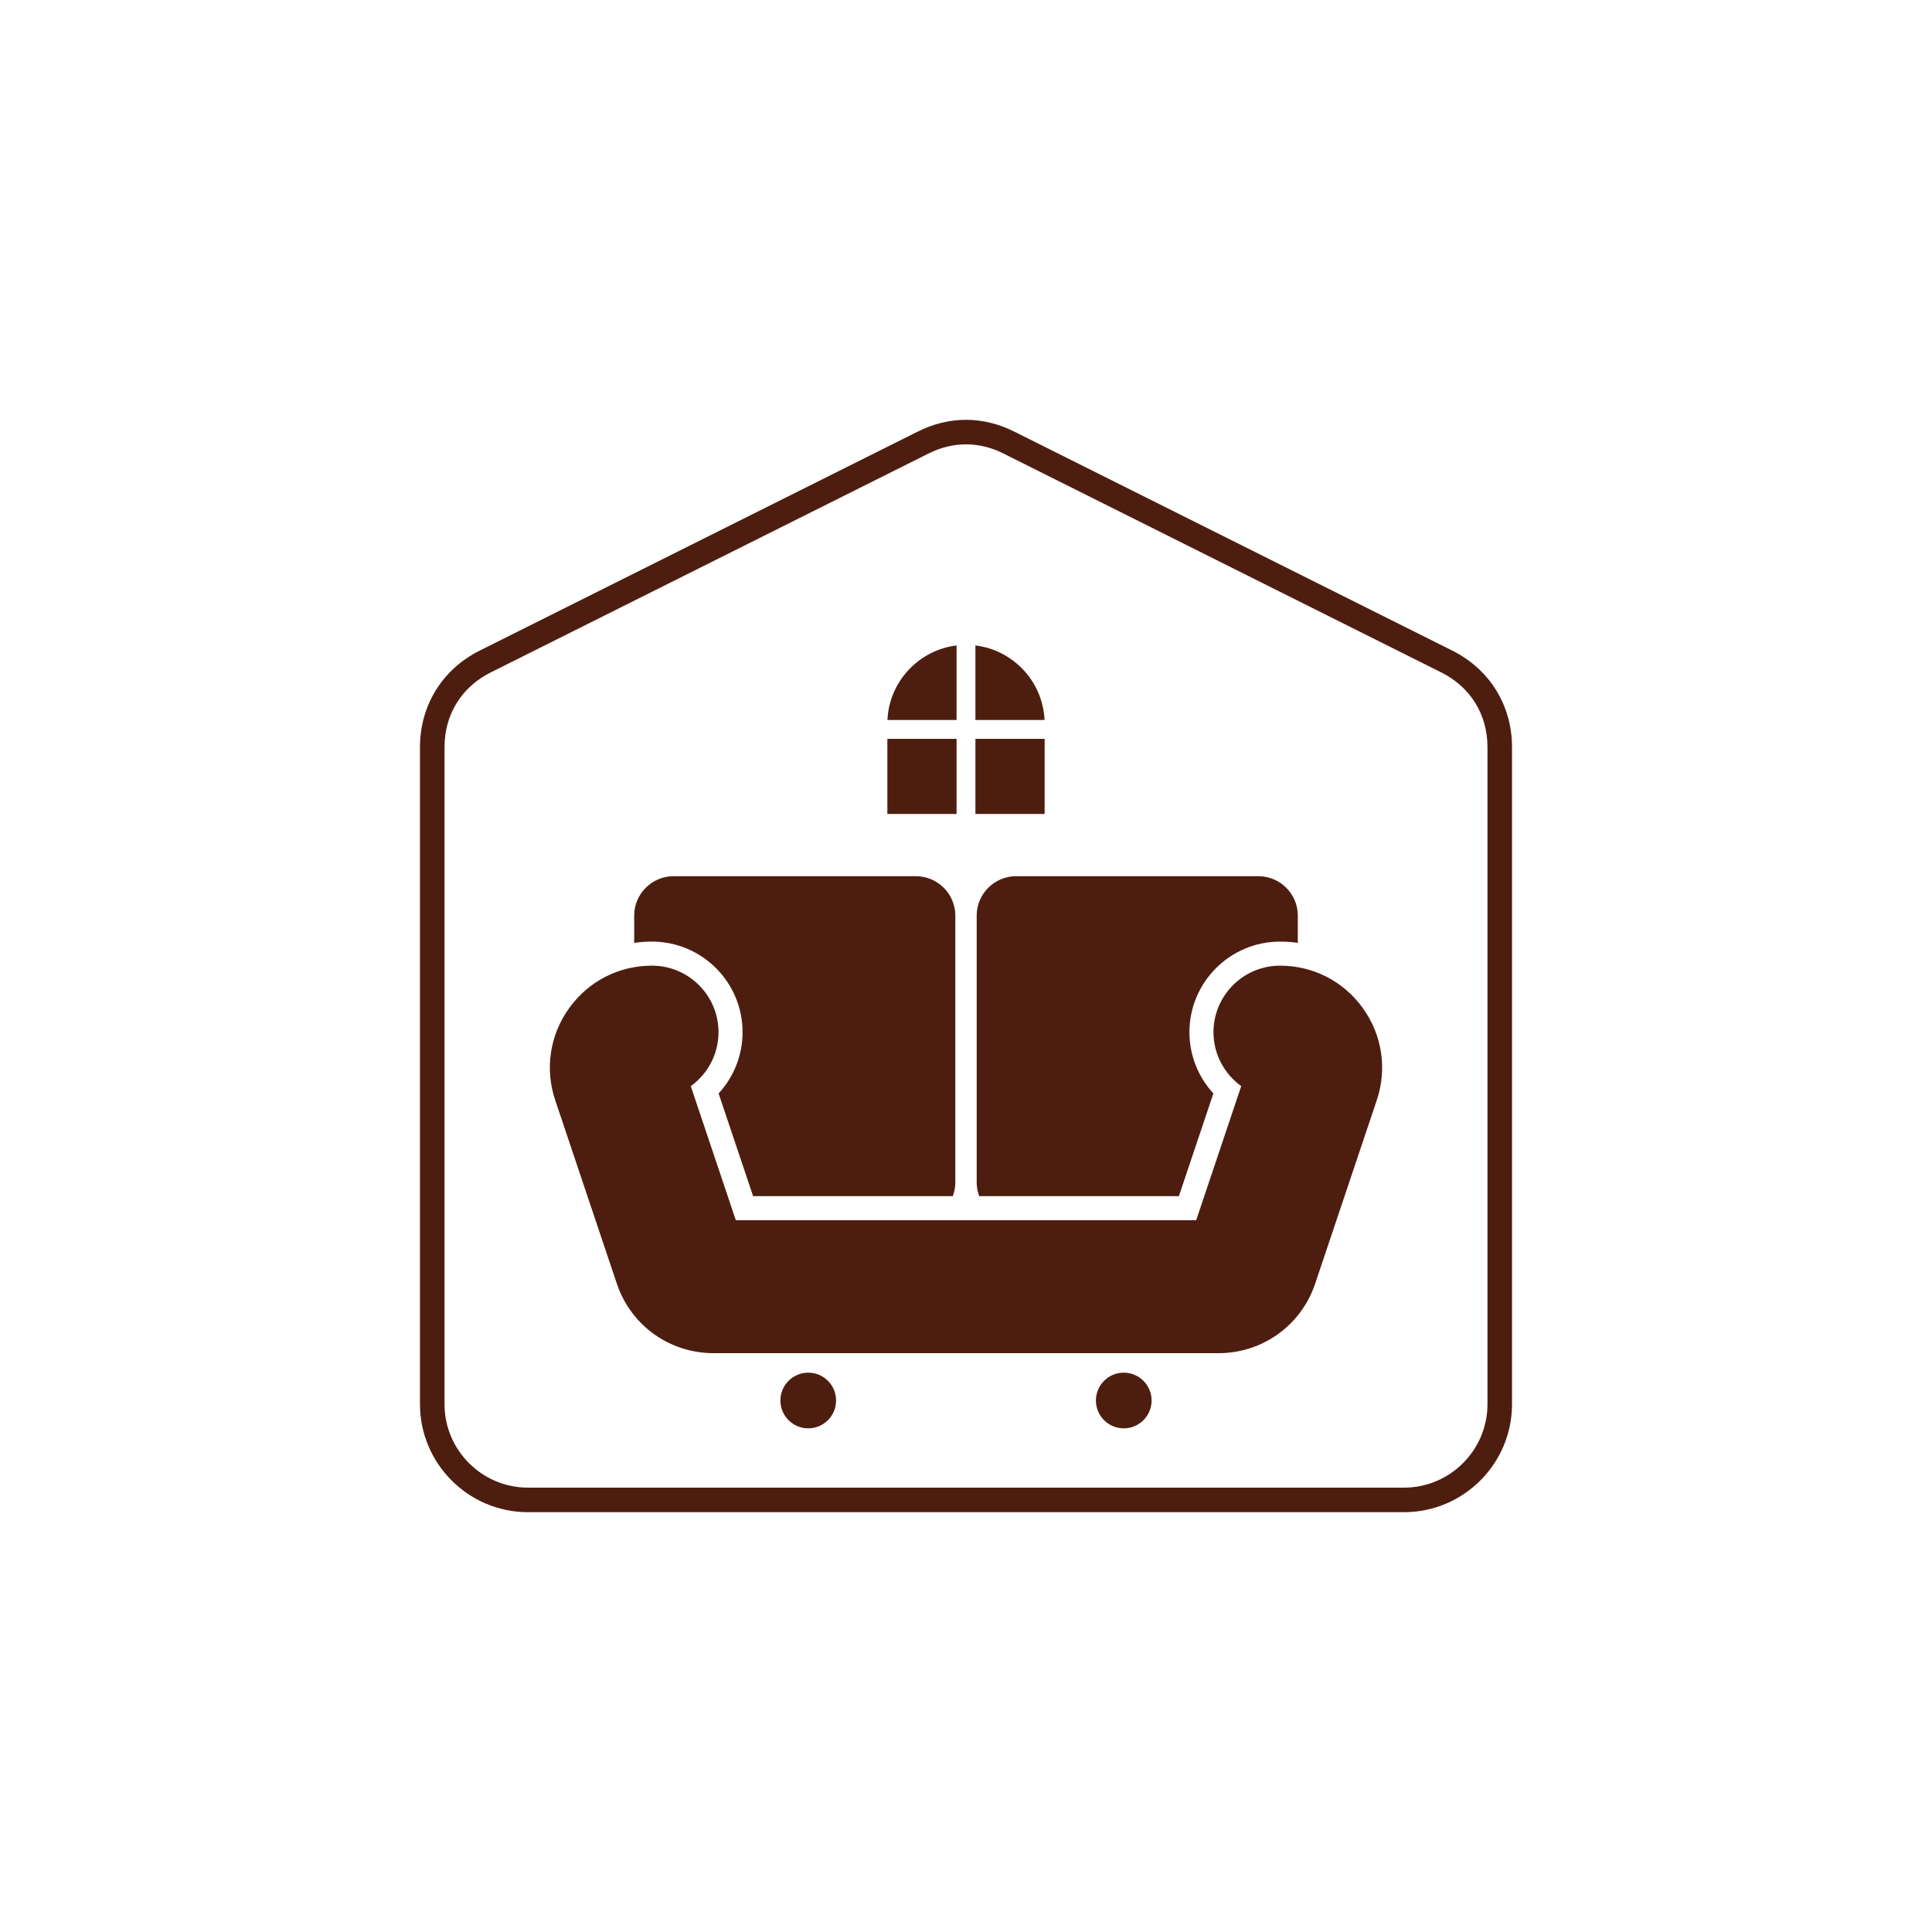
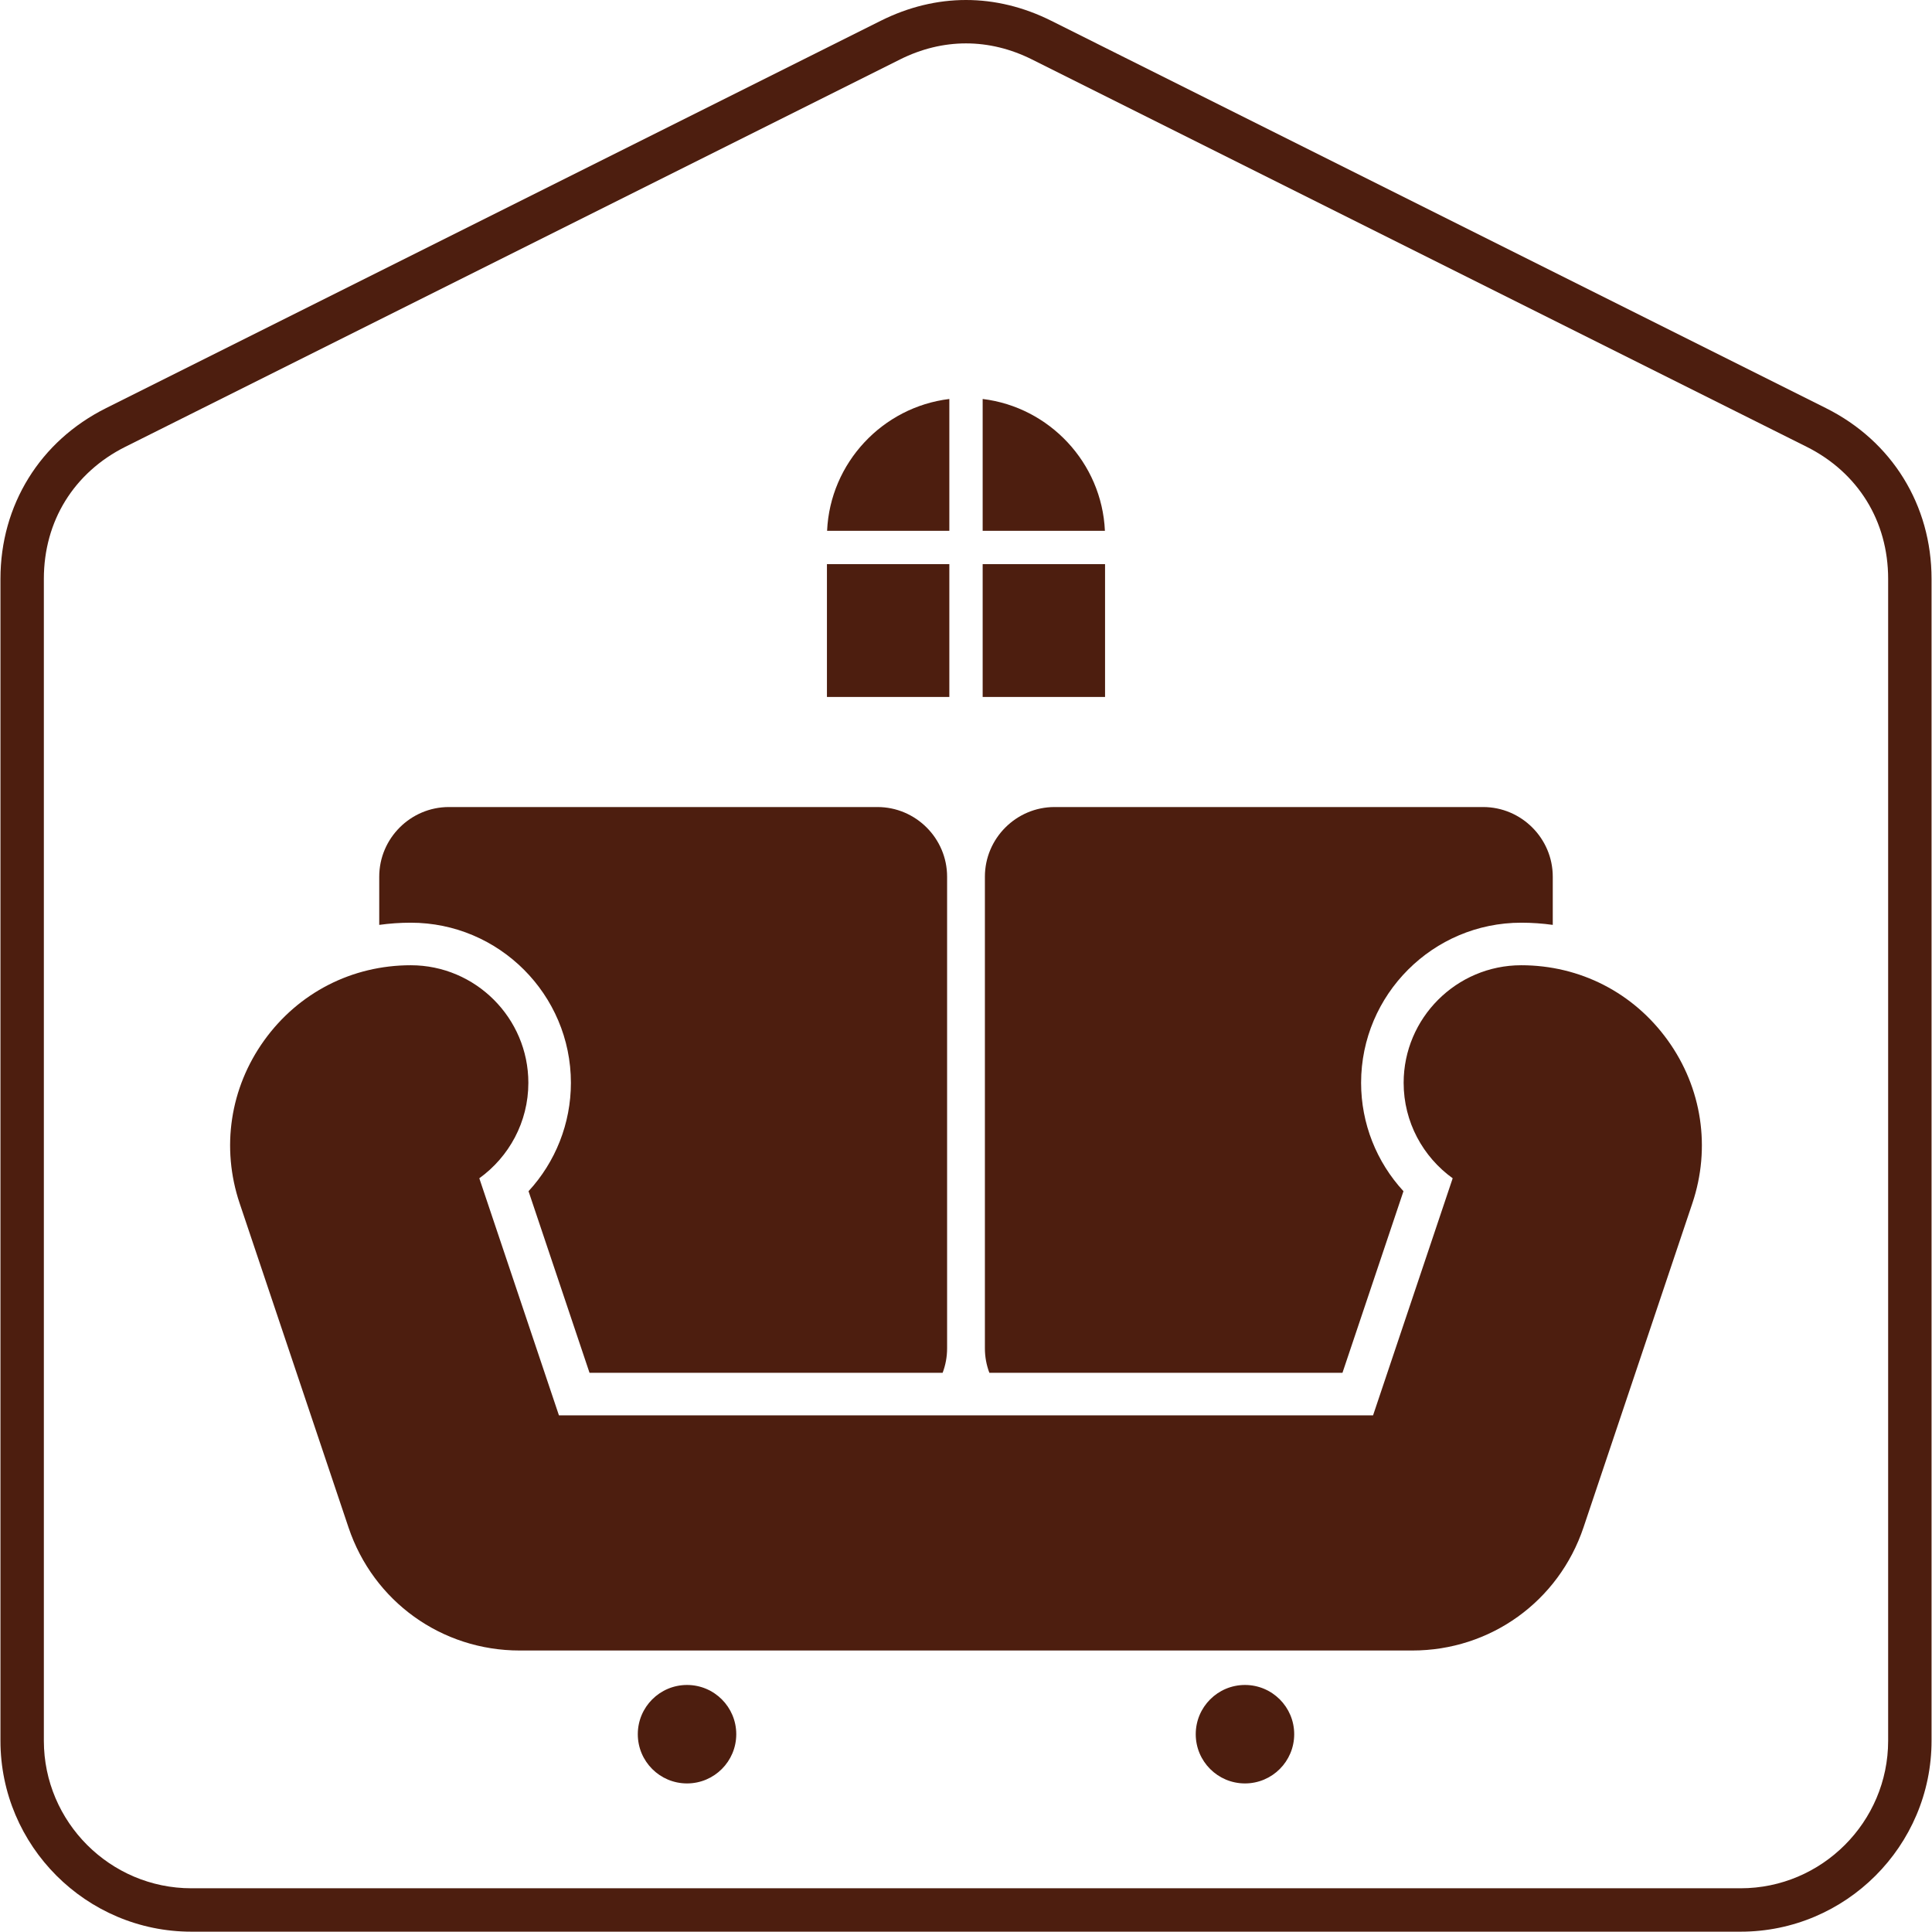
- <svg xmlns="http://www.w3.org/2000/svg" width="2000" zoomAndPan="magnify" viewBox="0 0 1500 1500" height="2000" preserveAspectRatio="xMidYMid meet" version="1.0">
+ <svg xmlns="http://www.w3.org/2000/svg" width="2000" zoomAndPan="magnify" viewBox="326 325.945 848 848.25" height="2000" preserveAspectRatio="xMidYMid meet" version="1.0">
  <defs>
    <clipPath id="7bed64c74e">
      <path d="M 326 325.945 L 1174 325.945 L 1174 1174.195 L 326 1174.195 Z M 326 325.945 " clip-rule="nonzero" />
    </clipPath>
  </defs>
  <g clip-path="url(#7bed64c74e)">
    <path fill="#4d1e0f" d="M 326.074 1090.223 L 326.074 580.082 C 326.074 563.902 330.402 548.805 338.387 535.887 C 346.348 523.004 357.922 512.391 372.434 505.137 L 712.527 335.09 C 724.719 328.992 737.367 325.945 750 325.945 C 762.633 325.945 775.277 328.992 787.473 335.09 L 1127.566 505.137 C 1142.078 512.391 1153.648 523.004 1161.609 535.887 C 1169.594 548.805 1173.926 563.902 1173.926 580.082 L 1173.926 1090.223 C 1173.926 1113.312 1164.512 1134.273 1149.328 1149.457 C 1134.145 1164.641 1113.184 1174.055 1090.094 1174.055 L 409.906 1174.055 C 386.812 1174.055 365.855 1164.641 350.672 1149.457 C 335.488 1134.273 326.074 1113.312 326.074 1090.223 Z M 345.129 580.082 L 345.129 1090.223 C 345.129 1108.055 352.406 1124.25 364.141 1135.984 C 375.879 1147.723 392.074 1155 409.906 1155 L 1090.094 1155 C 1107.926 1155 1124.121 1147.723 1135.855 1135.984 C 1147.594 1124.25 1154.871 1108.055 1154.871 1090.223 L 1154.871 580.082 C 1154.871 567.418 1151.562 555.734 1145.461 545.859 C 1139.336 535.945 1130.367 527.75 1119.082 522.105 L 778.988 352.059 C 769.574 347.352 759.789 344.996 750 344.996 C 740.207 344.996 730.426 347.352 721.012 352.059 L 380.918 522.105 C 369.629 527.75 360.664 535.945 354.539 545.859 C 348.438 555.734 345.129 567.418 345.129 580.082 Z M 345.129 580.082 " fill-opacity="1" fill-rule="nonzero" />
  </g>
  <path fill="#4d1e0f" d="M 536.316 843.27 L 571.277 947.355 L 928.723 947.355 L 963.68 843.27 C 950.652 833.883 942.148 818.586 942.148 801.363 C 942.148 772.93 965.336 749.738 993.773 749.738 C 1019.57 749.738 1043.07 761.785 1058.129 782.73 C 1073.137 803.602 1077.098 829.879 1068.914 854.242 L 1021.109 996.578 C 1010.199 1029.051 980.223 1050.605 945.965 1050.605 L 554.031 1050.605 C 519.777 1050.605 489.797 1029.051 478.891 996.578 L 431.086 854.242 C 422.902 829.879 426.863 803.602 441.871 782.73 C 456.93 761.785 480.43 749.738 506.227 749.738 C 534.66 749.738 557.852 772.93 557.852 801.363 C 557.852 818.586 549.344 833.883 536.316 843.27 Z M 536.316 843.27 " fill-opacity="1" fill-rule="evenodd" />
  <path fill="#4d1e0f" d="M 711.125 680.277 L 522.957 680.277 C 506.137 680.277 492.379 694.035 492.379 710.855 L 492.379 732.02 C 496.922 731.387 501.543 731.059 506.227 731.059 C 544.969 731.059 576.531 762.621 576.531 801.363 C 576.531 819.207 569.758 836.113 557.93 848.949 L 584.707 928.676 L 739.742 928.676 C 741.008 925.332 741.703 921.715 741.703 917.945 L 741.703 710.855 C 741.703 694.035 727.941 680.277 711.125 680.277 Z M 711.125 680.277 " fill-opacity="1" fill-rule="evenodd" />
  <path fill="#4d1e0f" d="M 977.043 680.277 L 788.875 680.277 C 772.059 680.277 758.297 694.035 758.297 710.855 L 758.297 917.945 C 758.297 921.715 758.992 925.332 760.258 928.676 L 915.289 928.676 L 942.07 848.949 C 930.242 836.113 923.469 819.207 923.469 801.363 C 923.469 762.621 955.027 731.059 993.773 731.059 C 998.453 731.059 1003.078 731.387 1007.621 732.02 L 1007.621 710.855 C 1007.621 694.035 993.859 680.277 977.043 680.277 Z M 977.043 680.277 " fill-opacity="1" fill-rule="evenodd" />
  <path fill="#4d1e0f" d="M 627.516 1065.734 C 639.453 1065.734 649.133 1075.414 649.133 1087.352 C 649.133 1099.289 639.453 1108.965 627.516 1108.965 C 615.578 1108.965 605.902 1099.289 605.902 1087.352 C 605.902 1075.414 615.578 1065.734 627.516 1065.734 Z M 627.516 1065.734 " fill-opacity="1" fill-rule="evenodd" />
  <path fill="#4d1e0f" d="M 872.48 1065.734 C 884.418 1065.734 894.098 1075.414 894.098 1087.352 C 894.098 1099.289 884.418 1108.965 872.48 1108.965 C 860.543 1108.965 850.867 1099.289 850.867 1087.352 C 850.867 1075.414 860.543 1065.734 872.48 1065.734 Z M 872.48 1065.734 " fill-opacity="1" fill-rule="evenodd" />
  <path fill="#4d1e0f" d="M 757.316 501.121 C 786.59 504.656 809.652 529.125 810.988 558.996 L 757.316 558.996 Z M 811.051 573.629 L 811.051 631.949 L 757.316 631.949 L 757.316 573.629 Z M 742.684 631.949 L 688.945 631.949 L 688.945 573.629 L 742.684 573.629 Z M 689.012 558.996 C 690.344 529.121 713.41 504.656 742.684 501.121 L 742.684 558.996 Z M 689.012 558.996 " fill-opacity="1" fill-rule="evenodd" />
</svg>
